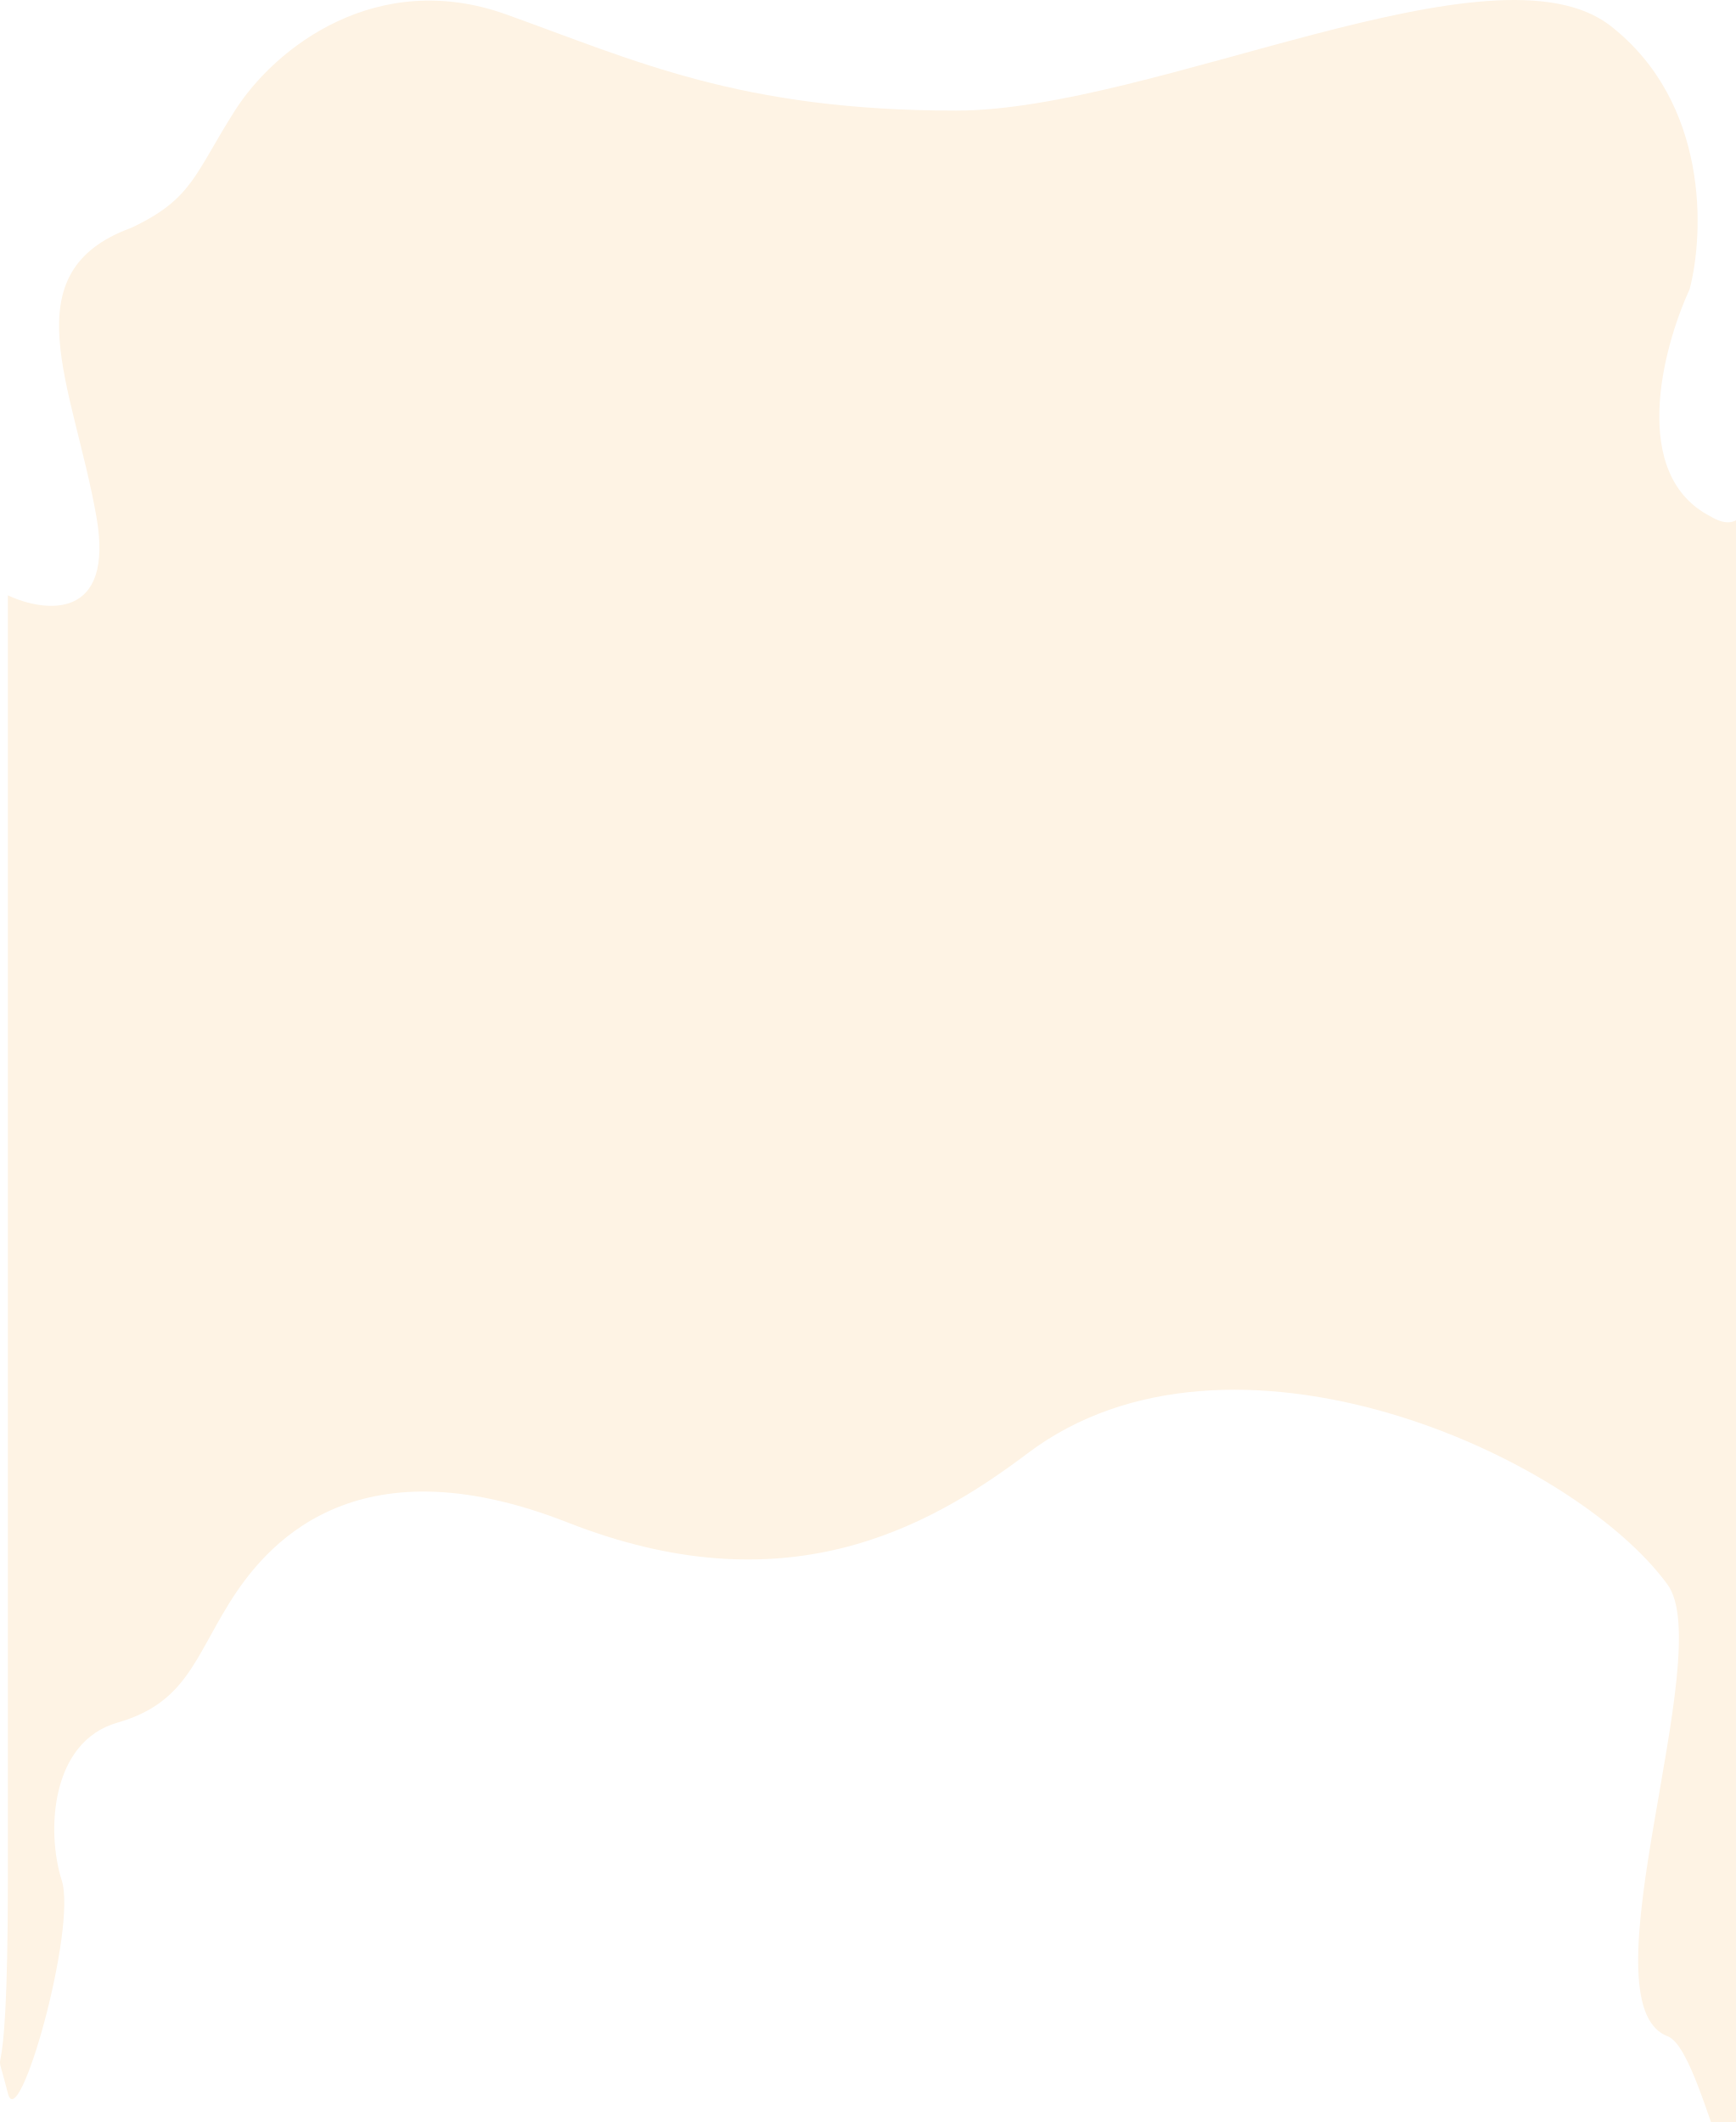
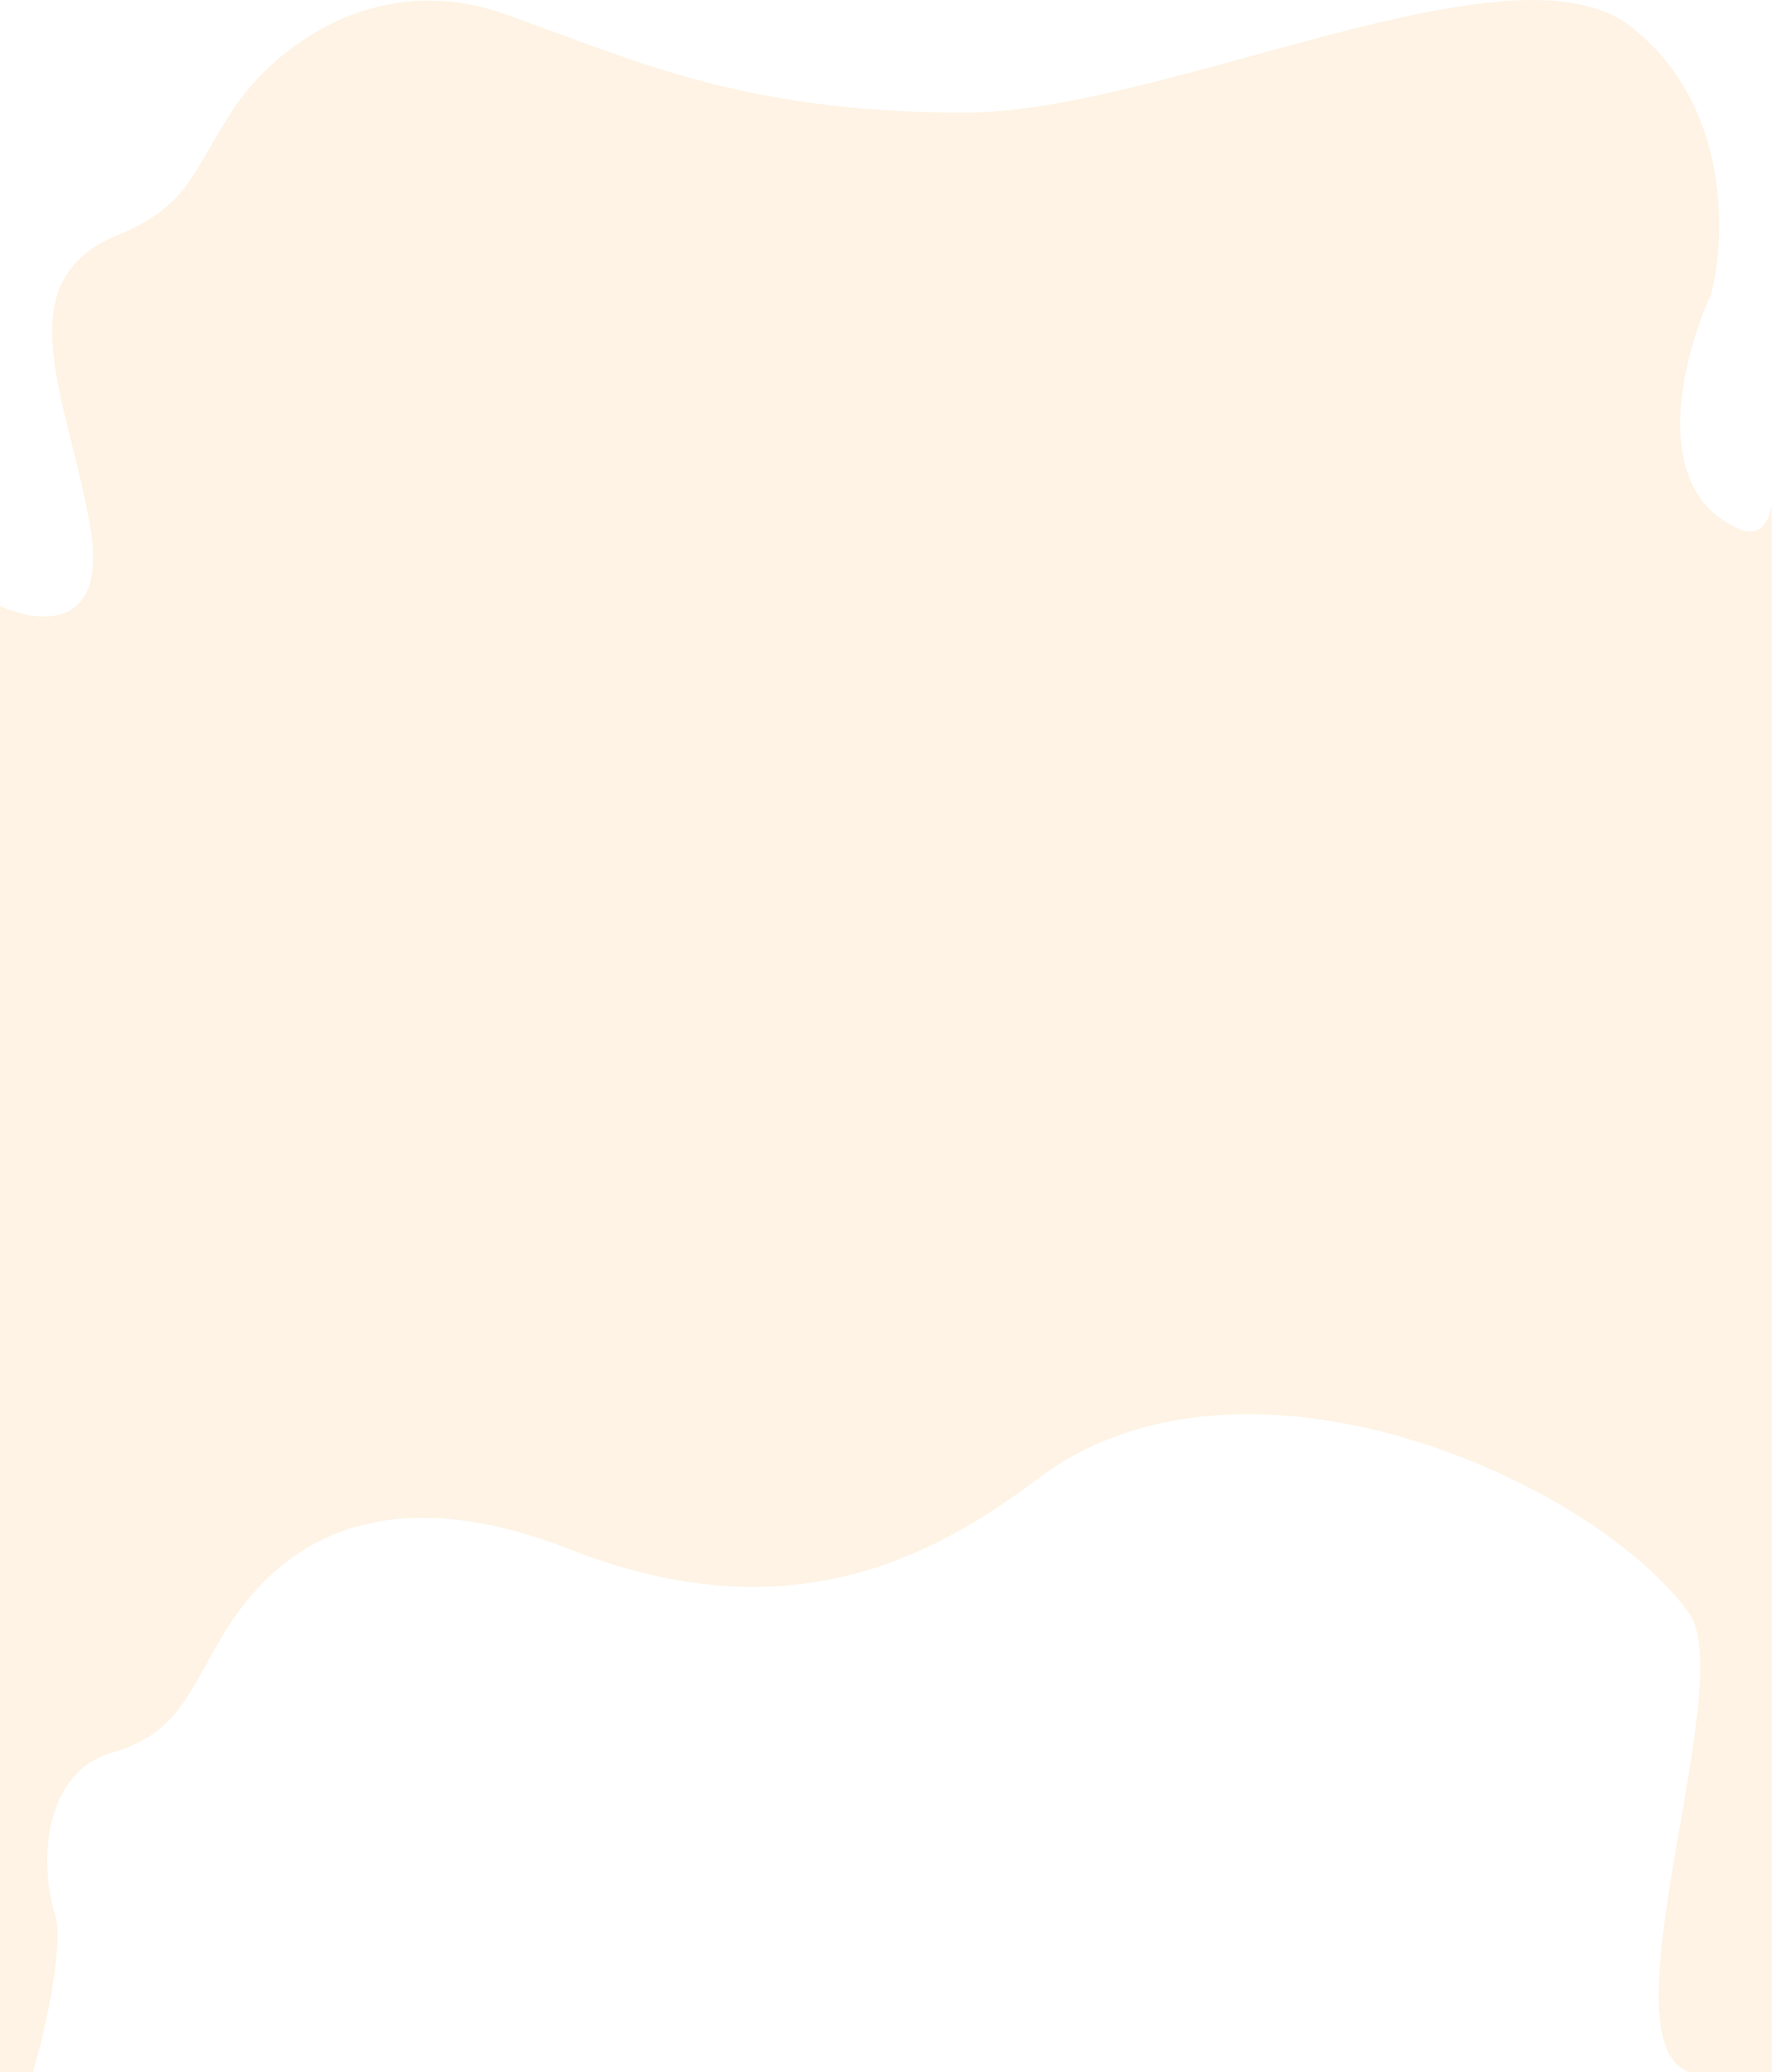
- <svg xmlns="http://www.w3.org/2000/svg" width="1276" height="1560" viewBox="0 0 1276 1560" fill="none">
-   <path d="M70.839 379.697C84.416 456.628 33.122 450.405 5.778 437.678V1382.34C5.778 1566.94 -7.222 1486.94 5.778 1538.94C13.668 1570.5 56.695 1417.69 45.38 1382.34C34.065 1346.98 36.894 1280.52 86.397 1266.38C135.899 1252.23 142.971 1219.71 168.43 1178.7C193.888 1137.69 258.949 1057.08 417.358 1119.3C575.767 1181.53 680.43 1124.96 755.391 1068.39C903.899 956.328 1155.78 1068.94 1225.78 1164.94C1262.51 1215.32 1162.3 1472.93 1225.78 1496.94C1257.49 1508.94 1285.78 1729.51 1285.78 1484.94V364.141C1284.83 374.512 1277.86 392.142 1257.49 379.697C1197.52 349.152 1222.13 255.722 1241.93 212.826C1252.78 171.815 1256.36 75.652 1183.94 19.086C1098.78 -47.44 848.165 81.309 702.778 81.309C543.938 81.309 466.861 44.541 372.098 10.601C277.336 -23.339 202.374 34.642 172.673 81.309C142.971 127.976 141.557 146.36 96.297 167.573C7.192 200.099 53.866 283.534 70.839 379.697Z" fill="#FEF3E4" />
+ <svg xmlns="http://www.w3.org/2000/svg" width="1280" height="1497" fill="none">
+   <path d="M65.06 379.752C78.64 456.683 27.345 450.461 0 437.733v944.657C0 1567-13 1487 0 1539c7.89 31.56 50.917-121.25 39.602-156.61-11.315-35.35-8.486-101.82 41.017-115.96s56.574-46.67 82.033-87.68c25.458-41.01 90.519-121.61 248.928-59.39s263.072 5.66 338.033-50.91C898.122 956.383 1150 1069 1220 1165c36.73 50.38-63.47 307.98 0 332 31.71 12 60 232.57 60-12V364.196c-.94 10.371-7.92 28.001-28.29 15.556-59.97-30.545-35.36-123.975-15.56-166.871 10.85-41.011 14.43-137.174-57.98-193.74C1093-47.385 842.387 81.365 697 81.364c-158.84 0-235.917-36.768-330.68-70.708-94.762-33.94-169.723 24.04-199.425 70.708-29.702 46.668-31.116 65.052-76.376 86.264-89.105 32.526-42.43 115.961-25.458 212.124z" fill="#FEF3E4" />
</svg>
